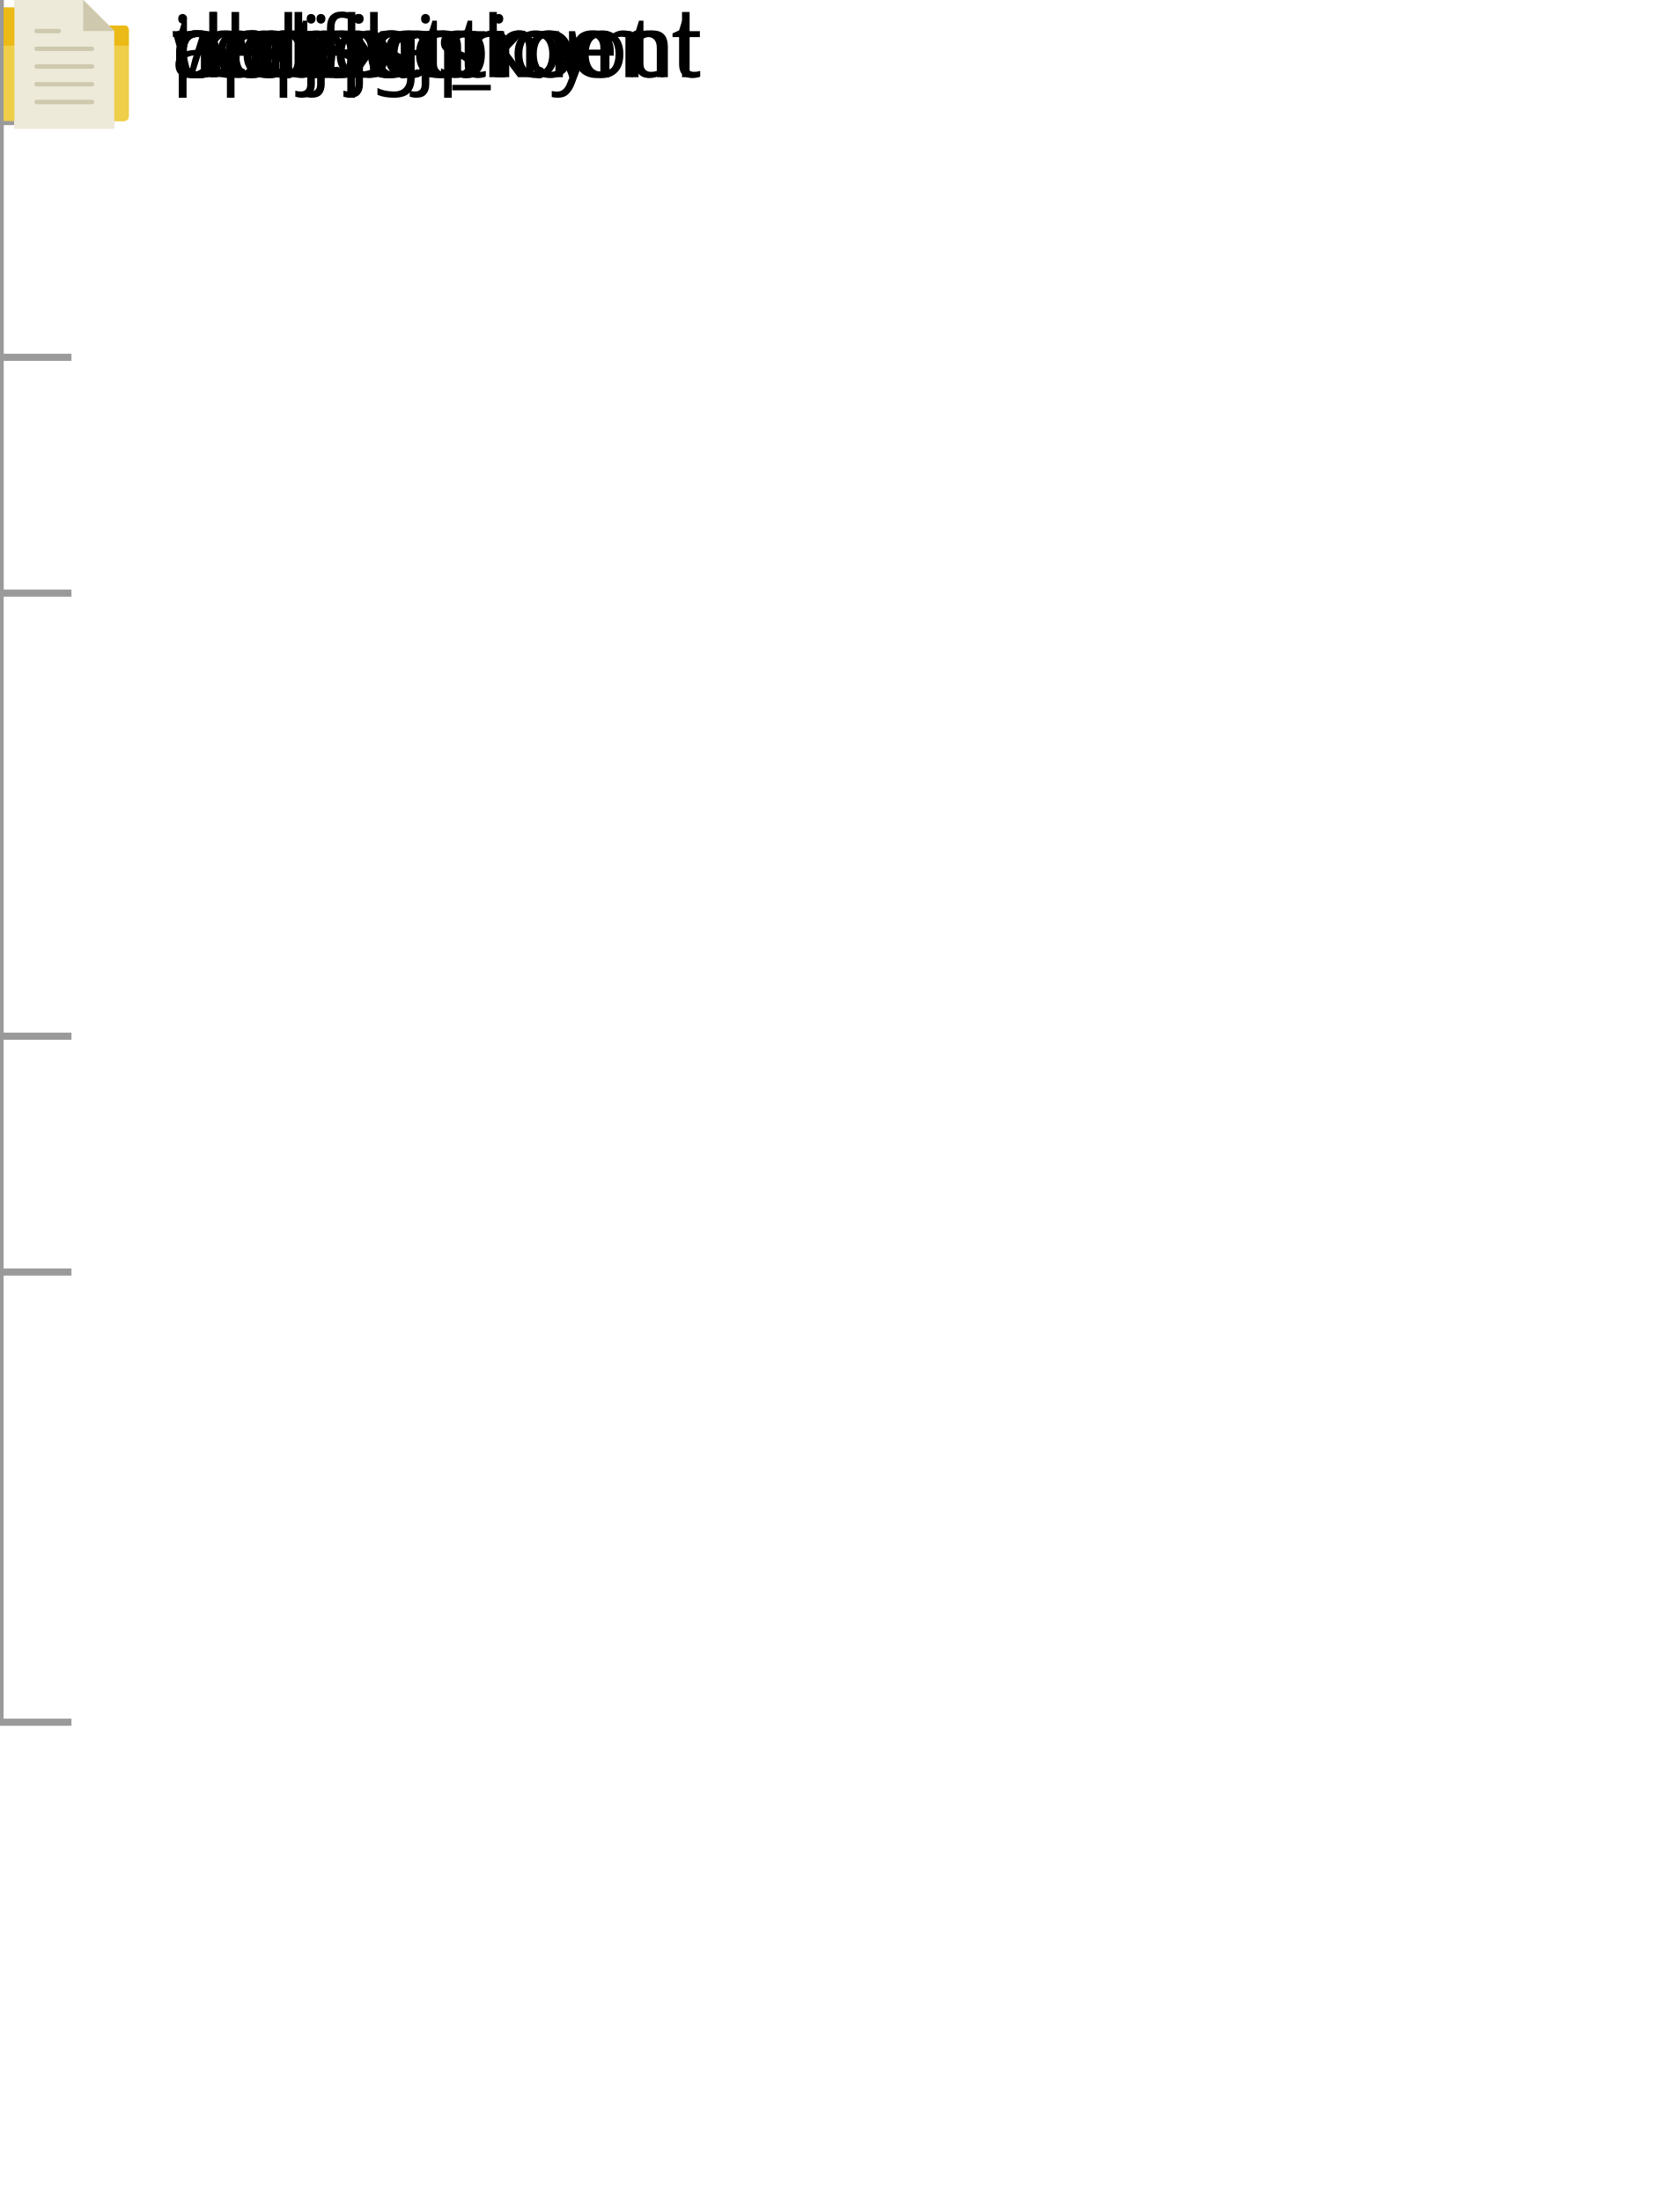
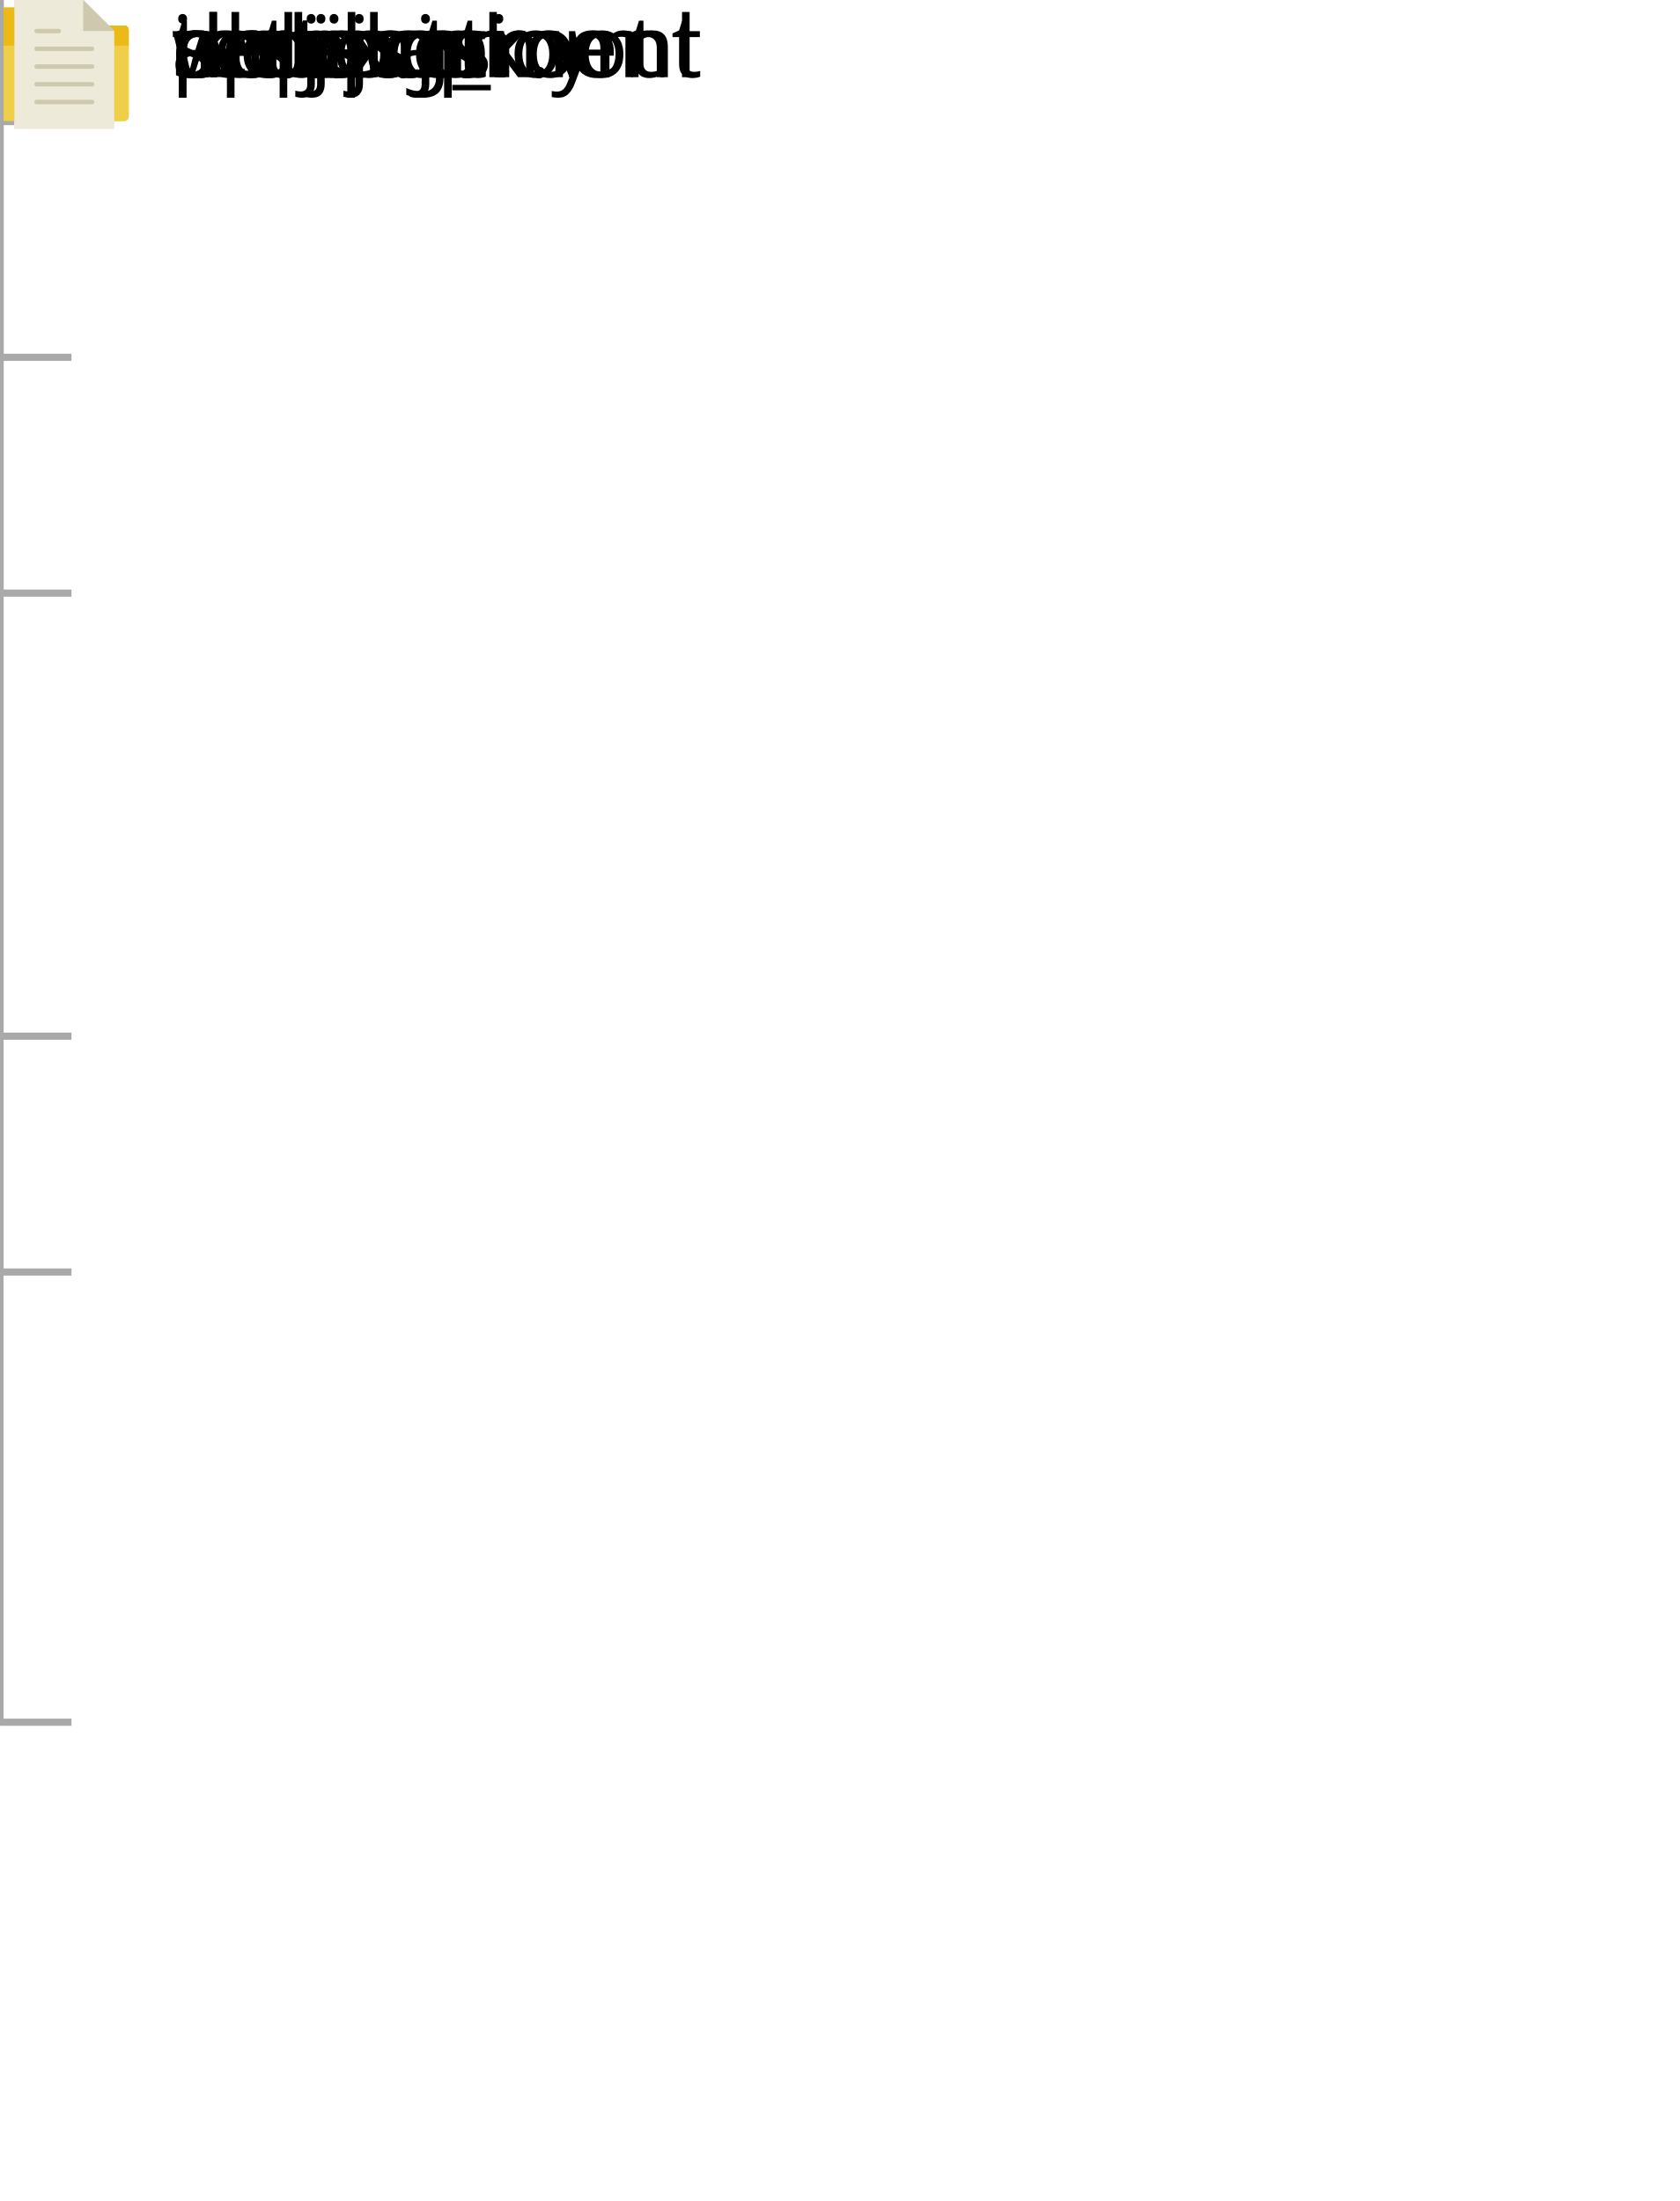
<svg xmlns="http://www.w3.org/2000/svg" xmlns:xlink="http://www.w3.org/1999/xlink" version="1.1" width="235" height="308">
  <style>

  .tree-item {
    font-family: sans-serif;
    }
    .tree-item-line {
        fill: none;
-         stroke: #9a9a9a;
+         stroke: #a9a9a9;
    }

  </style>
  <g class="tree-item" style="transform:translate(1em,1em)">
    <use class="tree-item-icon" xlink:href="#folderIcon" />
    <text class="tree-item-text" x="2em" y=".9em">project_root</text>
  </g>
  <path style="transform:translate(1.5em,2.5em)" class="tree-item-line" d="M 0 0 L 0 17 L 10 17" />
  <g class="tree-item" style="transform:translate(2.5em,3em)">
    <use class="tree-item-icon" xlink:href="#folderIcon" />
-     <text class="tree-item-text" x="2em" y=".9em">config</text>
+     <text class="tree-item-text" x="2em" y=".9em">settings</text>
  </g>
  <path style="transform:translate(3em,4.5em)" class="tree-item-line" d="M 0 0 L 0 17 L 10 17" />
  <g class="tree-item" style="transform:translate(4em,5em)">
    <use class="tree-item-icon" xlink:href="#folderIcon" />
    <text class="tree-item-text" x="2em" y=".9em">development</text>
  </g>
  <path style="transform:translate(4.5em,6.5em)" class="tree-item-line" d="M 0 0 L 0 17 L 10 17" />
-   <a xlink:href="./02-usage-examples.mduser-content-файл-projectrootsettingsappjson" target="_top">
-     <g class="tree-item" style="transform:translate(5.5em,7em)">
-       <use class="tree-item-icon" xlink:href="#fileIcon" />
-       <text class="tree-item-text" x="2em" y=".9em">app.json</text>
-     </g>
-   </a>
+   <g class="tree-item" style="transform:translate(5.5em,7em)">
+     <use class="tree-item-icon" xlink:href="#fileIcon" />
+     <text class="tree-item-text" x="2em" y=".9em">app.json</text>
+   </g>
  <path style="transform:translate(4.5em,6.5em)" class="tree-item-line" d="M 0 0 L 0 50 L 10 50" />
-   <a xlink:href="./02-usage-examples.md#user-content-файл-projectrootsettingsdbjson" target="_top">
-     <g class="tree-item" style="transform:translate(5.5em,9em)">
-       <use class="tree-item-icon" xlink:href="#fileIcon" />
-       <text class="tree-item-text" x="2em" y=".9em">db.json</text>
-     </g>
-   </a>
+   <g class="tree-item" style="transform:translate(5.5em,9em)">
+     <use class="tree-item-icon" xlink:href="#fileIcon" />
+     <text class="tree-item-text" x="2em" y=".9em">db.json</text>
+   </g>
  <path style="transform:translate(4.5em,6.5em)" class="tree-item-line" d="M 0 0 L 0 83 L 10 83" />
  <g class="tree-item" style="transform:translate(5.5em,11em)">
    <use class="tree-item-icon" xlink:href="#fileIcon" />
    <text class="tree-item-text" x="2em" y=".9em">webpack.yml</text>
  </g>
  <path style="transform:translate(3em,4.5em)" class="tree-item-line" d="M 0 0 L 0 145 L 10 145" />
  <g class="tree-item" style="transform:translate(4em,13em)">
    <use class="tree-item-icon" xlink:href="#folderIcon" />
    <text class="tree-item-text" x="2em" y=".9em">production</text>
  </g>
  <path style="transform:translate(3em,4.5em)" class="tree-item-line" d="M 0 0 L 0 178 L 10 178" />
  <g class="tree-item" style="transform:translate(4em,15em)">
    <use class="tree-item-icon" xlink:href="#folderIcon" />
    <text class="tree-item-text" x="2em" y=".9em">test</text>
  </g>
  <path style="transform:translate(1.5em,2.5em)" class="tree-item-line" d="M 0 0 L 0 241 L 10 241" />
-   <a xlink:href="./02-usage-examples.md#user-content-файл-projectrootindexjs" target="_top">
-     <g class="tree-item" style="transform:translate(2.5em,17em)">
-       <use class="tree-item-icon" xlink:href="#fileIcon" />
-       <text class="tree-item-text" x="2em" y=".9em">index.js</text>
-     </g>
-   </a>
+   <g class="tree-item" style="transform:translate(2.5em,17em)">
+     <use class="tree-item-icon" xlink:href="#fileIcon" />
+     <text class="tree-item-text" x="2em" y=".9em">index.js</text>
+   </g>
  <symbol id="fileIcon">
    <path style=" stroke:none;fill-rule:nonzero;fill:rgb(92.941%,91.765%,85.49%);fill-opacity:1;" d="M 15.984 4.344 L 11.637 0 L 2.016 0 L 2.016 18 L 15.984 18 Z M 15.984 4.344 " />
    <path style=" stroke:none;fill-rule:nonzero;fill:rgb(80.784%,78.824%,68.235%);fill-opacity:1;" d="M 5.121 7.137 L 12.879 7.137 C 13.051 7.137 13.191 7 13.191 6.828 C 13.191 6.656 13.051 6.516 12.879 6.516 L 5.121 6.516 C 4.949 6.516 4.809 6.656 4.809 6.828 C 4.809 7 4.949 7.137 5.121 7.137 Z M 5.121 7.137 " />
    <path style=" stroke:none;fill-rule:nonzero;fill:rgb(80.784%,78.824%,68.235%);fill-opacity:1;" d="M 5.121 4.656 L 8.223 4.656 C 8.395 4.656 8.535 4.516 8.535 4.344 C 8.535 4.172 8.395 4.035 8.223 4.035 L 5.121 4.035 C 4.949 4.035 4.809 4.172 4.809 4.344 C 4.809 4.516 4.949 4.656 5.121 4.656 Z M 5.121 4.656 " />
    <path style=" stroke:none;fill-rule:nonzero;fill:rgb(80.784%,78.824%,68.235%);fill-opacity:1;" d="M 12.879 9 L 5.121 9 C 4.949 9 4.809 9.141 4.809 9.309 C 4.809 9.48 4.949 9.621 5.121 9.621 L 12.879 9.621 C 13.051 9.621 13.191 9.48 13.191 9.309 C 13.191 9.141 13.051 9 12.879 9 Z M 12.879 9 " />
    <path style=" stroke:none;fill-rule:nonzero;fill:rgb(80.784%,78.824%,68.235%);fill-opacity:1;" d="M 12.879 11.484 L 5.121 11.484 C 4.949 11.484 4.809 11.621 4.809 11.793 C 4.809 11.965 4.949 12.102 5.121 12.102 L 12.879 12.102 C 13.051 12.102 13.191 11.965 13.191 11.793 C 13.191 11.621 13.051 11.484 12.879 11.484 Z M 12.879 11.484 " />
    <path style=" stroke:none;fill-rule:nonzero;fill:rgb(80.784%,78.824%,68.235%);fill-opacity:1;" d="M 12.879 13.965 L 5.121 13.965 C 4.949 13.965 4.809 14.105 4.809 14.277 C 4.809 14.449 4.949 14.586 5.121 14.586 L 12.879 14.586 C 13.051 14.586 13.191 14.449 13.191 14.277 C 13.191 14.105 13.051 13.965 12.879 13.965 Z M 12.879 13.965 " />
    <path style=" stroke:none;fill-rule:nonzero;fill:rgb(80.784%,78.824%,68.235%);fill-opacity:1;" d="M 11.637 0 L 11.637 4.344 L 15.984 4.344 Z M 11.637 0 " />
  </symbol>
  <symbol id="folderIcon">
    <path style="stroke:none;fill-rule:nonzero;fill:rgb(93.725%,80.784%,29.02%);fill-opacity:1;" d="M 17.375 16.914 L 0.625 16.914 C 0.281 16.914 0 16.633 0 16.289 L 0 6.363 L 18 6.363 L 18 16.289 C 18 16.633 17.719 16.914 17.375 16.914 Z M 17.375 16.914 " />
    <path style="stroke:none;fill-rule:nonzero;fill:rgb(92.157%,72.941%,8.627%);fill-opacity:1;" d="M 8.074 3.57 L 8.074 1.711 C 8.074 1.367 7.793 1.086 7.449 1.086 L 0.625 1.086 C 0.281 1.086 0 1.367 0 1.711 L 0 6.363 L 18 6.363 L 18 4.195 C 18 3.848 17.719 3.57 17.375 3.57 Z M 8.074 3.57 " />
    <path style="stroke:none;fill-rule:nonzero;fill:rgb(92.157%,47.451%,21.569%);fill-opacity:1;" d="M 5.586 10.086 L 9.93 10.086 C 10.102 10.086 10.242 9.949 10.242 9.777 C 10.242 9.605 10.102 9.465 9.93 9.465 L 5.586 9.465 C 5.414 9.465 5.277 9.605 5.277 9.777 C 5.277 9.949 5.414 10.086 5.586 10.086 Z M 5.586 10.086 " />
    <path style="stroke:none;fill-rule:nonzero;fill:rgb(92.157%,47.451%,21.569%);fill-opacity:1;" d="M 5.586 11.949 L 12.414 11.949 C 12.586 11.949 12.723 11.809 12.723 11.637 C 12.723 11.465 12.586 11.328 12.414 11.328 L 5.586 11.328 C 5.414 11.328 5.277 11.465 5.277 11.637 C 5.277 11.809 5.414 11.949 5.586 11.949 Z M 5.586 11.949 " />
    <path style="stroke:none;fill-rule:nonzero;fill:rgb(92.157%,47.451%,21.569%);fill-opacity:1;" d="M 12.414 13.191 L 5.586 13.191 C 5.414 13.191 5.277 13.328 5.277 13.5 C 5.277 13.672 5.414 13.809 5.586 13.809 L 12.414 13.809 C 12.586 13.809 12.723 13.672 12.723 13.5 C 12.723 13.328 12.586 13.191 12.414 13.191 Z M 12.414 13.191 " />
  </symbol>
</svg>
